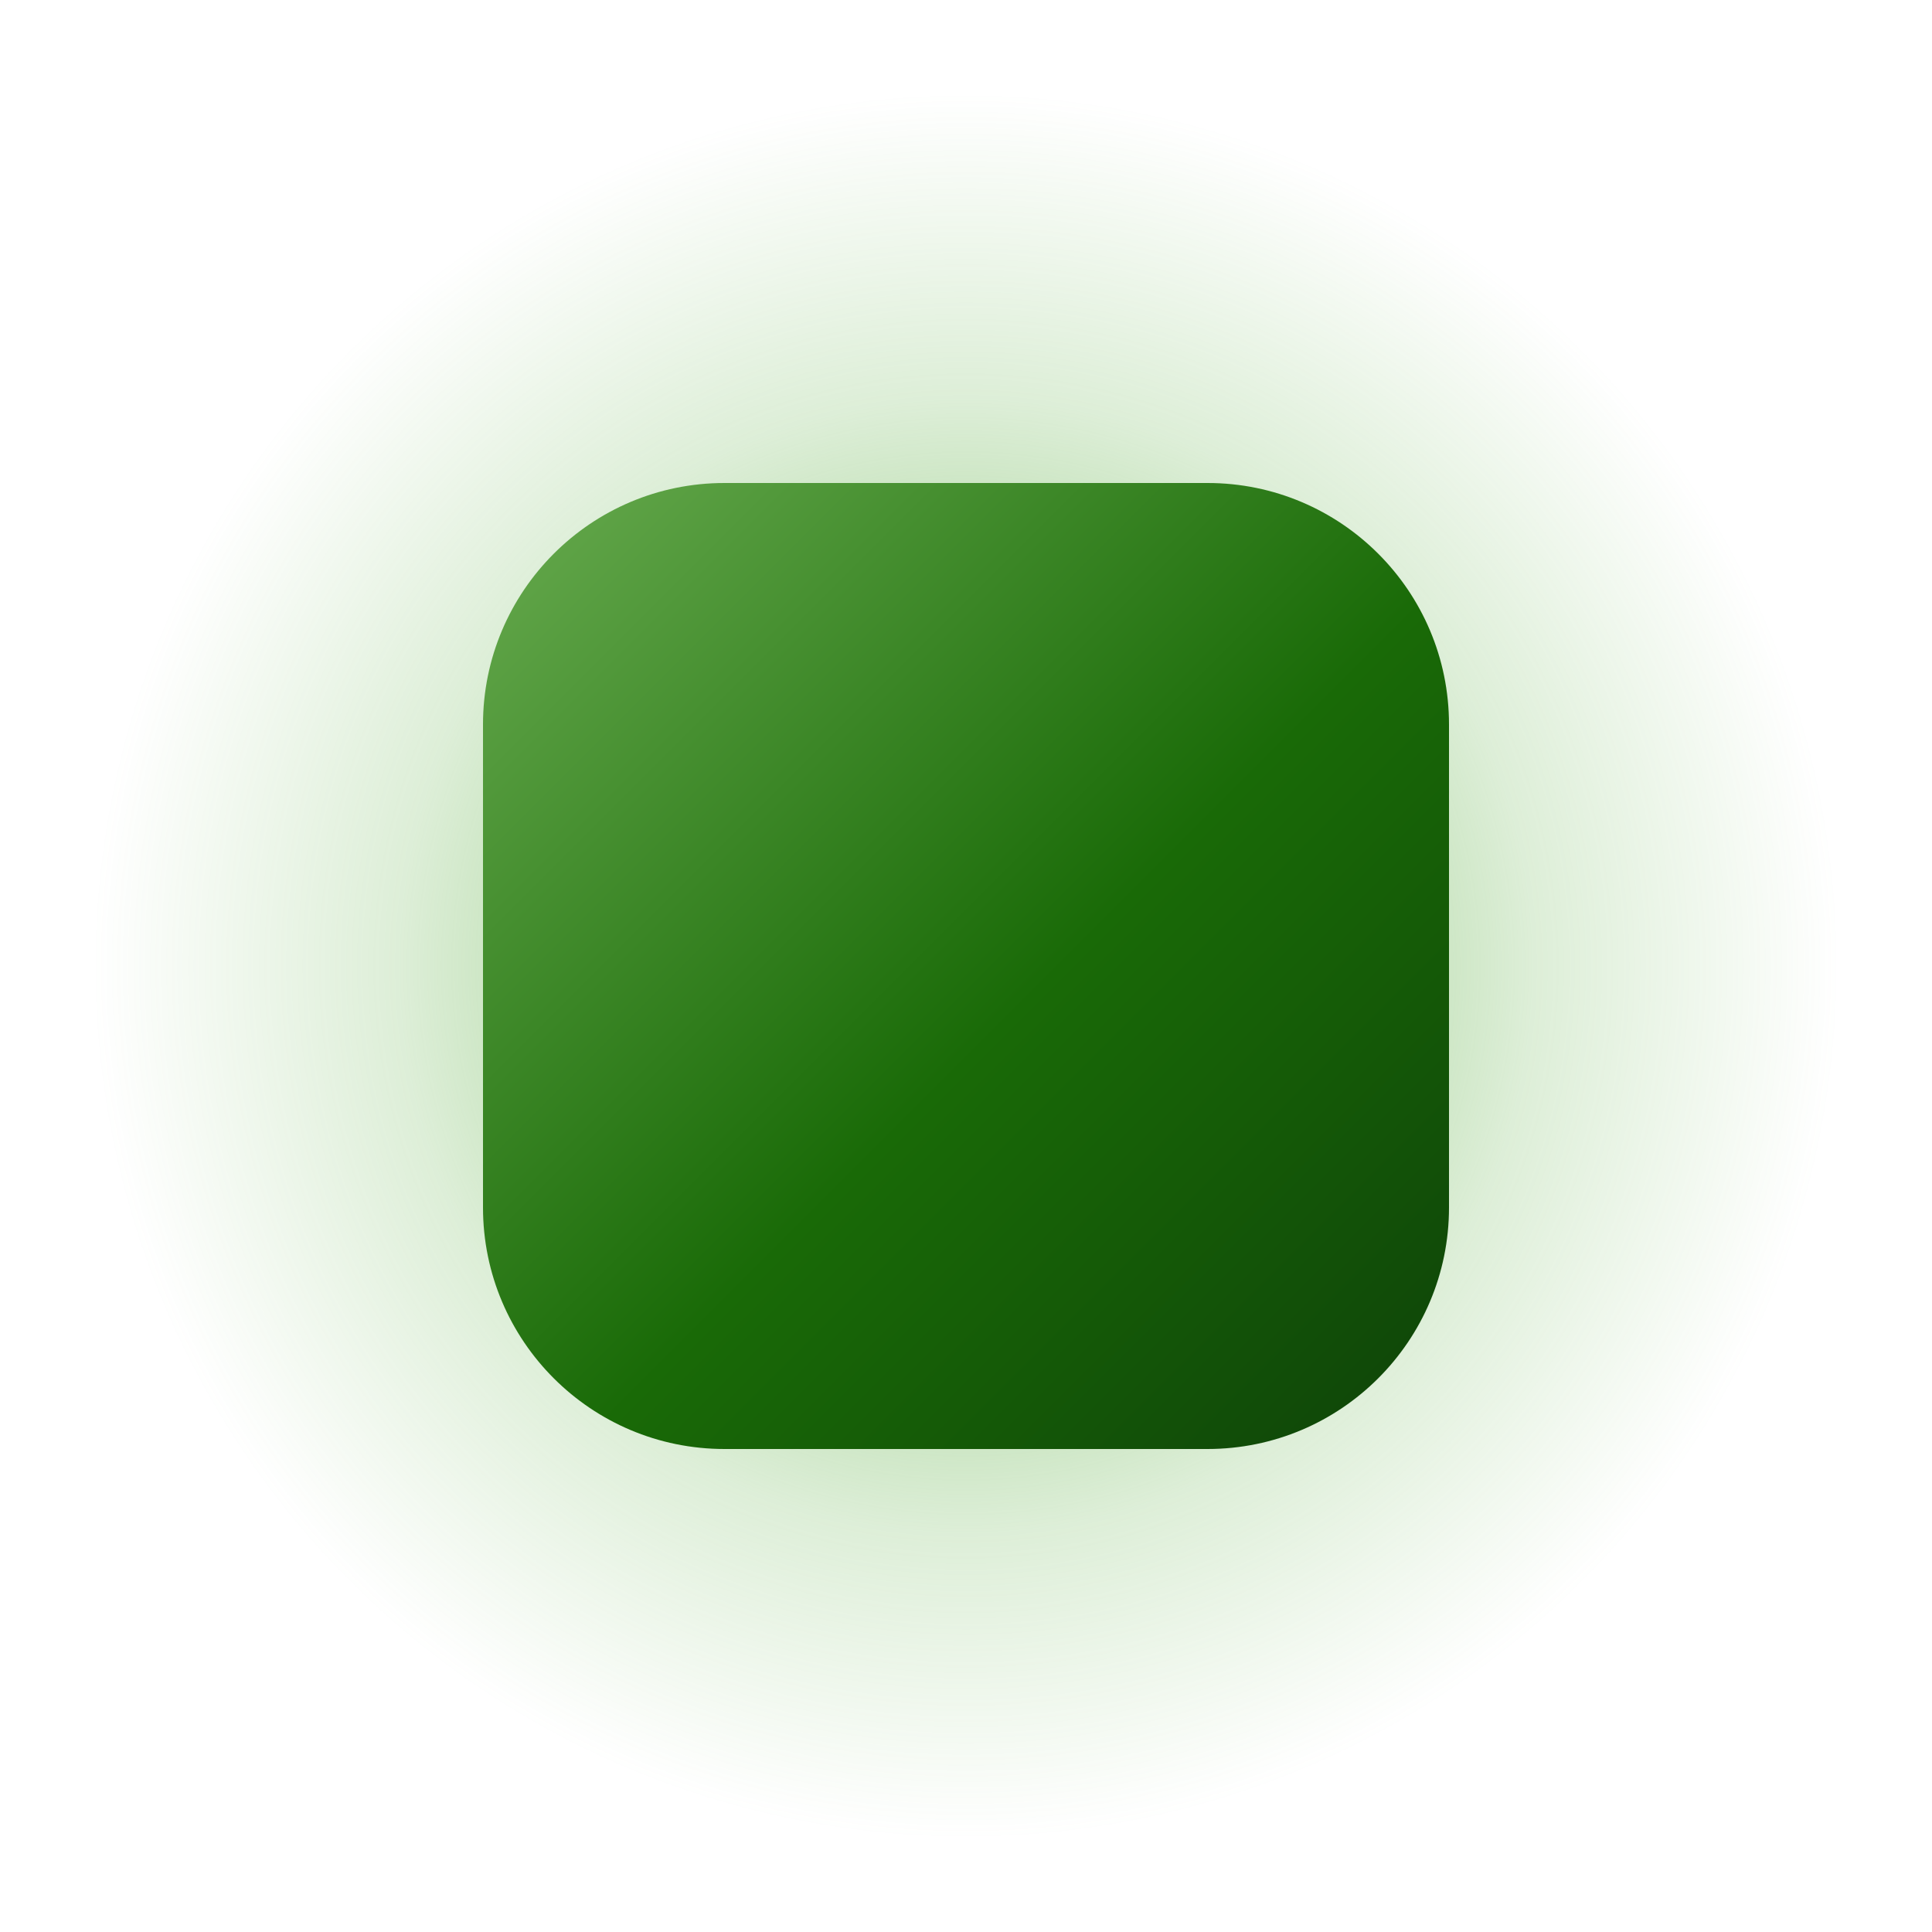
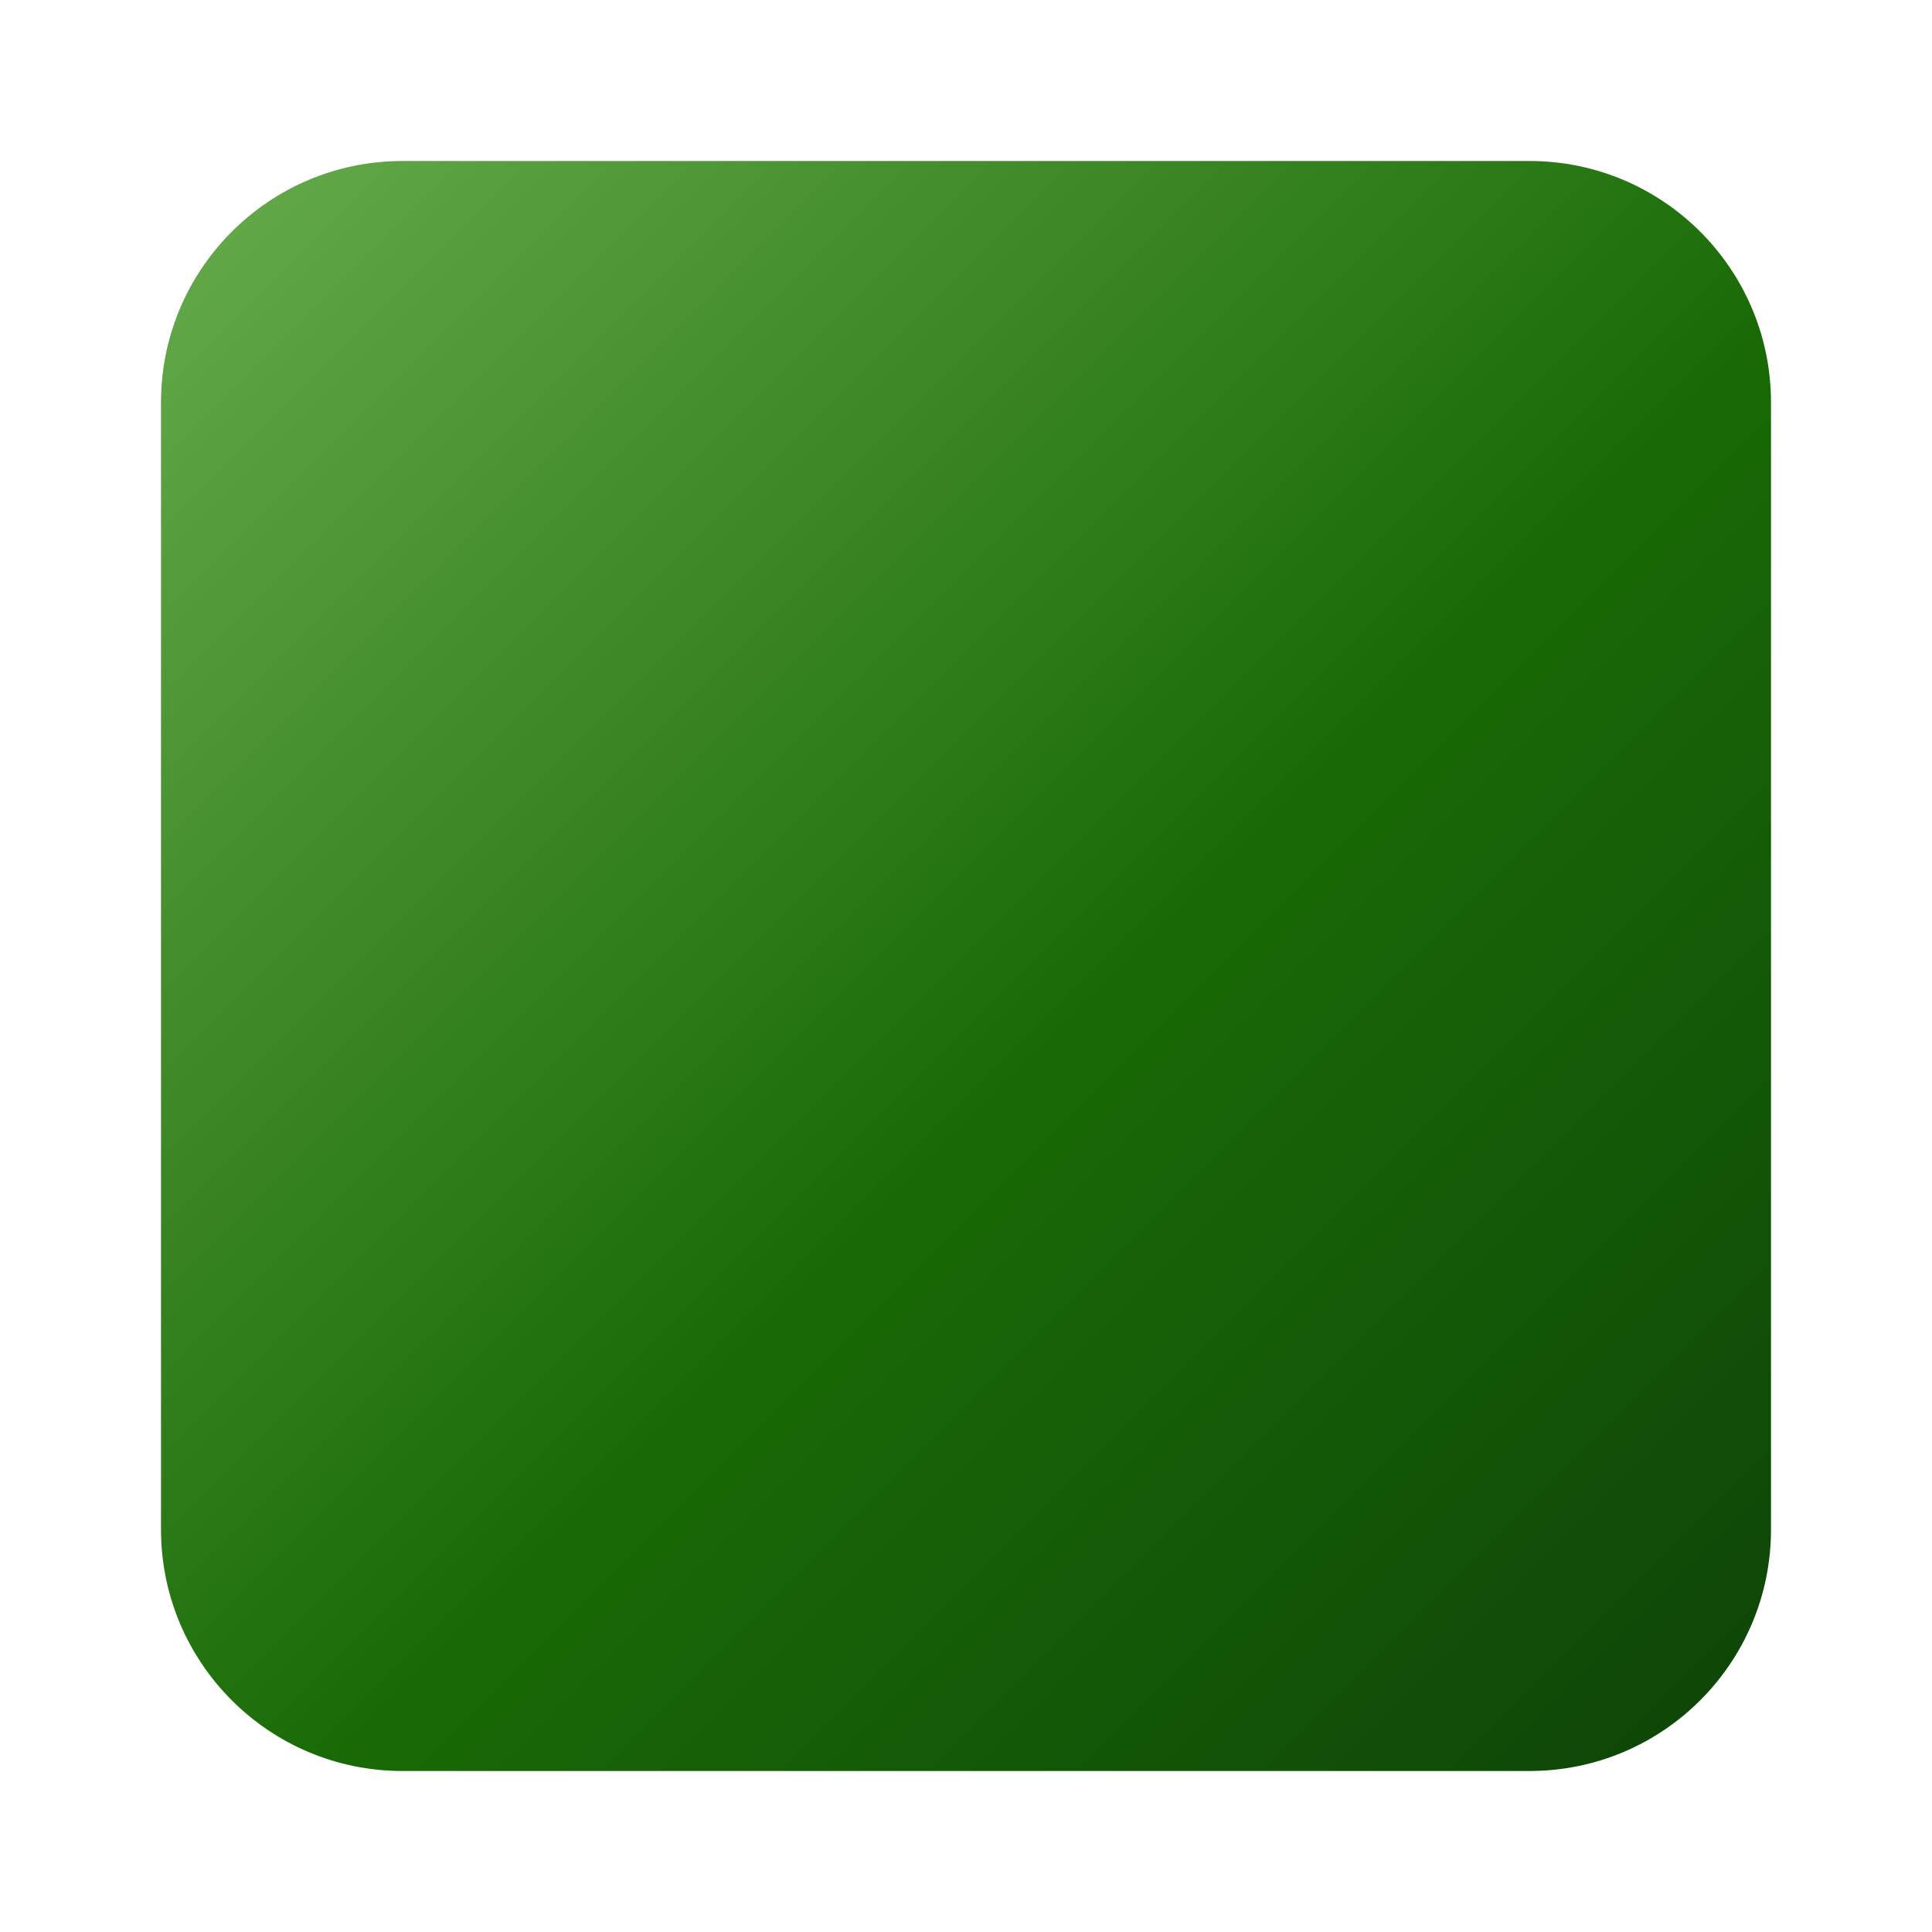
<svg xmlns="http://www.w3.org/2000/svg" width="24" height="24" viewBox="0 0 24 24">
  <defs>
-     <radialGradient id="glow">
-       <stop offset="35%" stop-color="#65b34c" stop-opacity=".52" />
-       <stop offset="65%" stop-color="#65b34c" stop-opacity=".22" />
-       <stop offset="100%" stop-color="#65b34c" stop-opacity="0" />
-     </radialGradient>
    <linearGradient id="pixel" x2="1" y2="1">
      <stop stop-color="#69ac50" />
      <stop offset="55%" stop-color="#196a07" />
      <stop offset="100%" stop-color="#0e4208" />
    </linearGradient>
  </defs>
-   <circle cx="12" cy="12" r="11" fill="url(#glow)" />
-   <rect x="6" y="6" width="12" height="12" rx="3" fill="url(#pixel)" />
+   <rect x="2" y="2" width="20" height="20" rx="3" fill="url(#pixel)" />
</svg>
